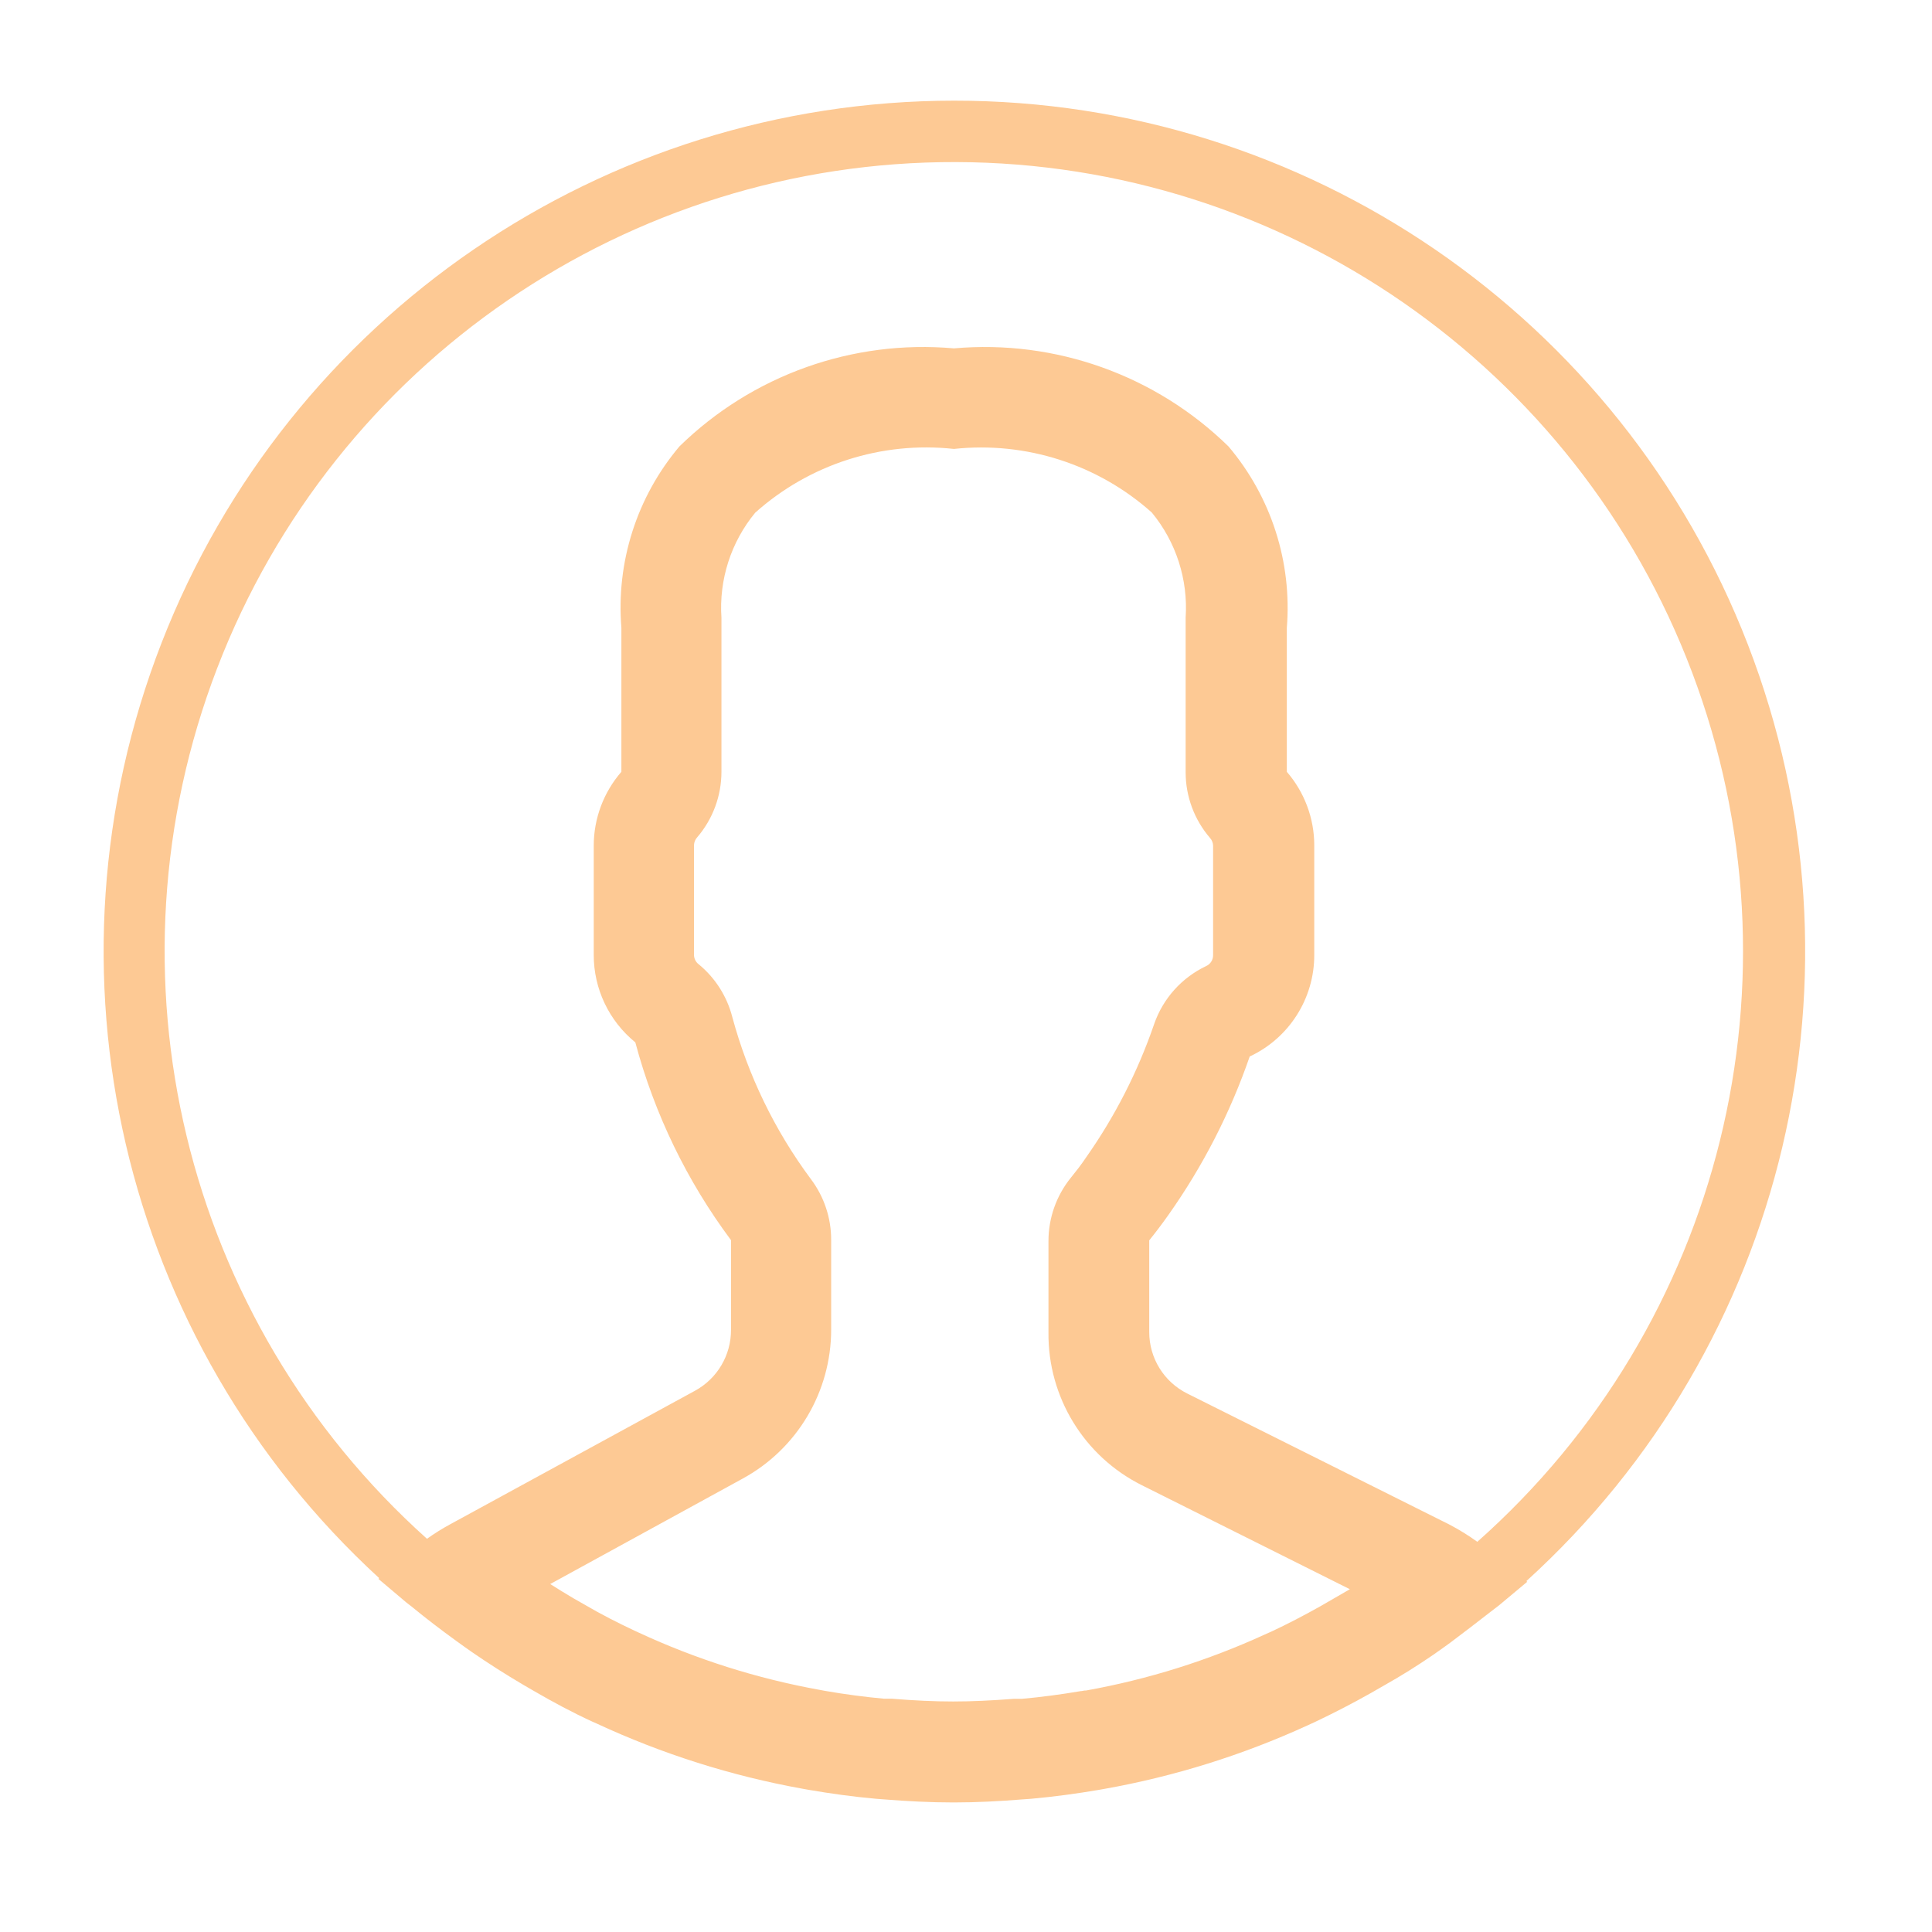
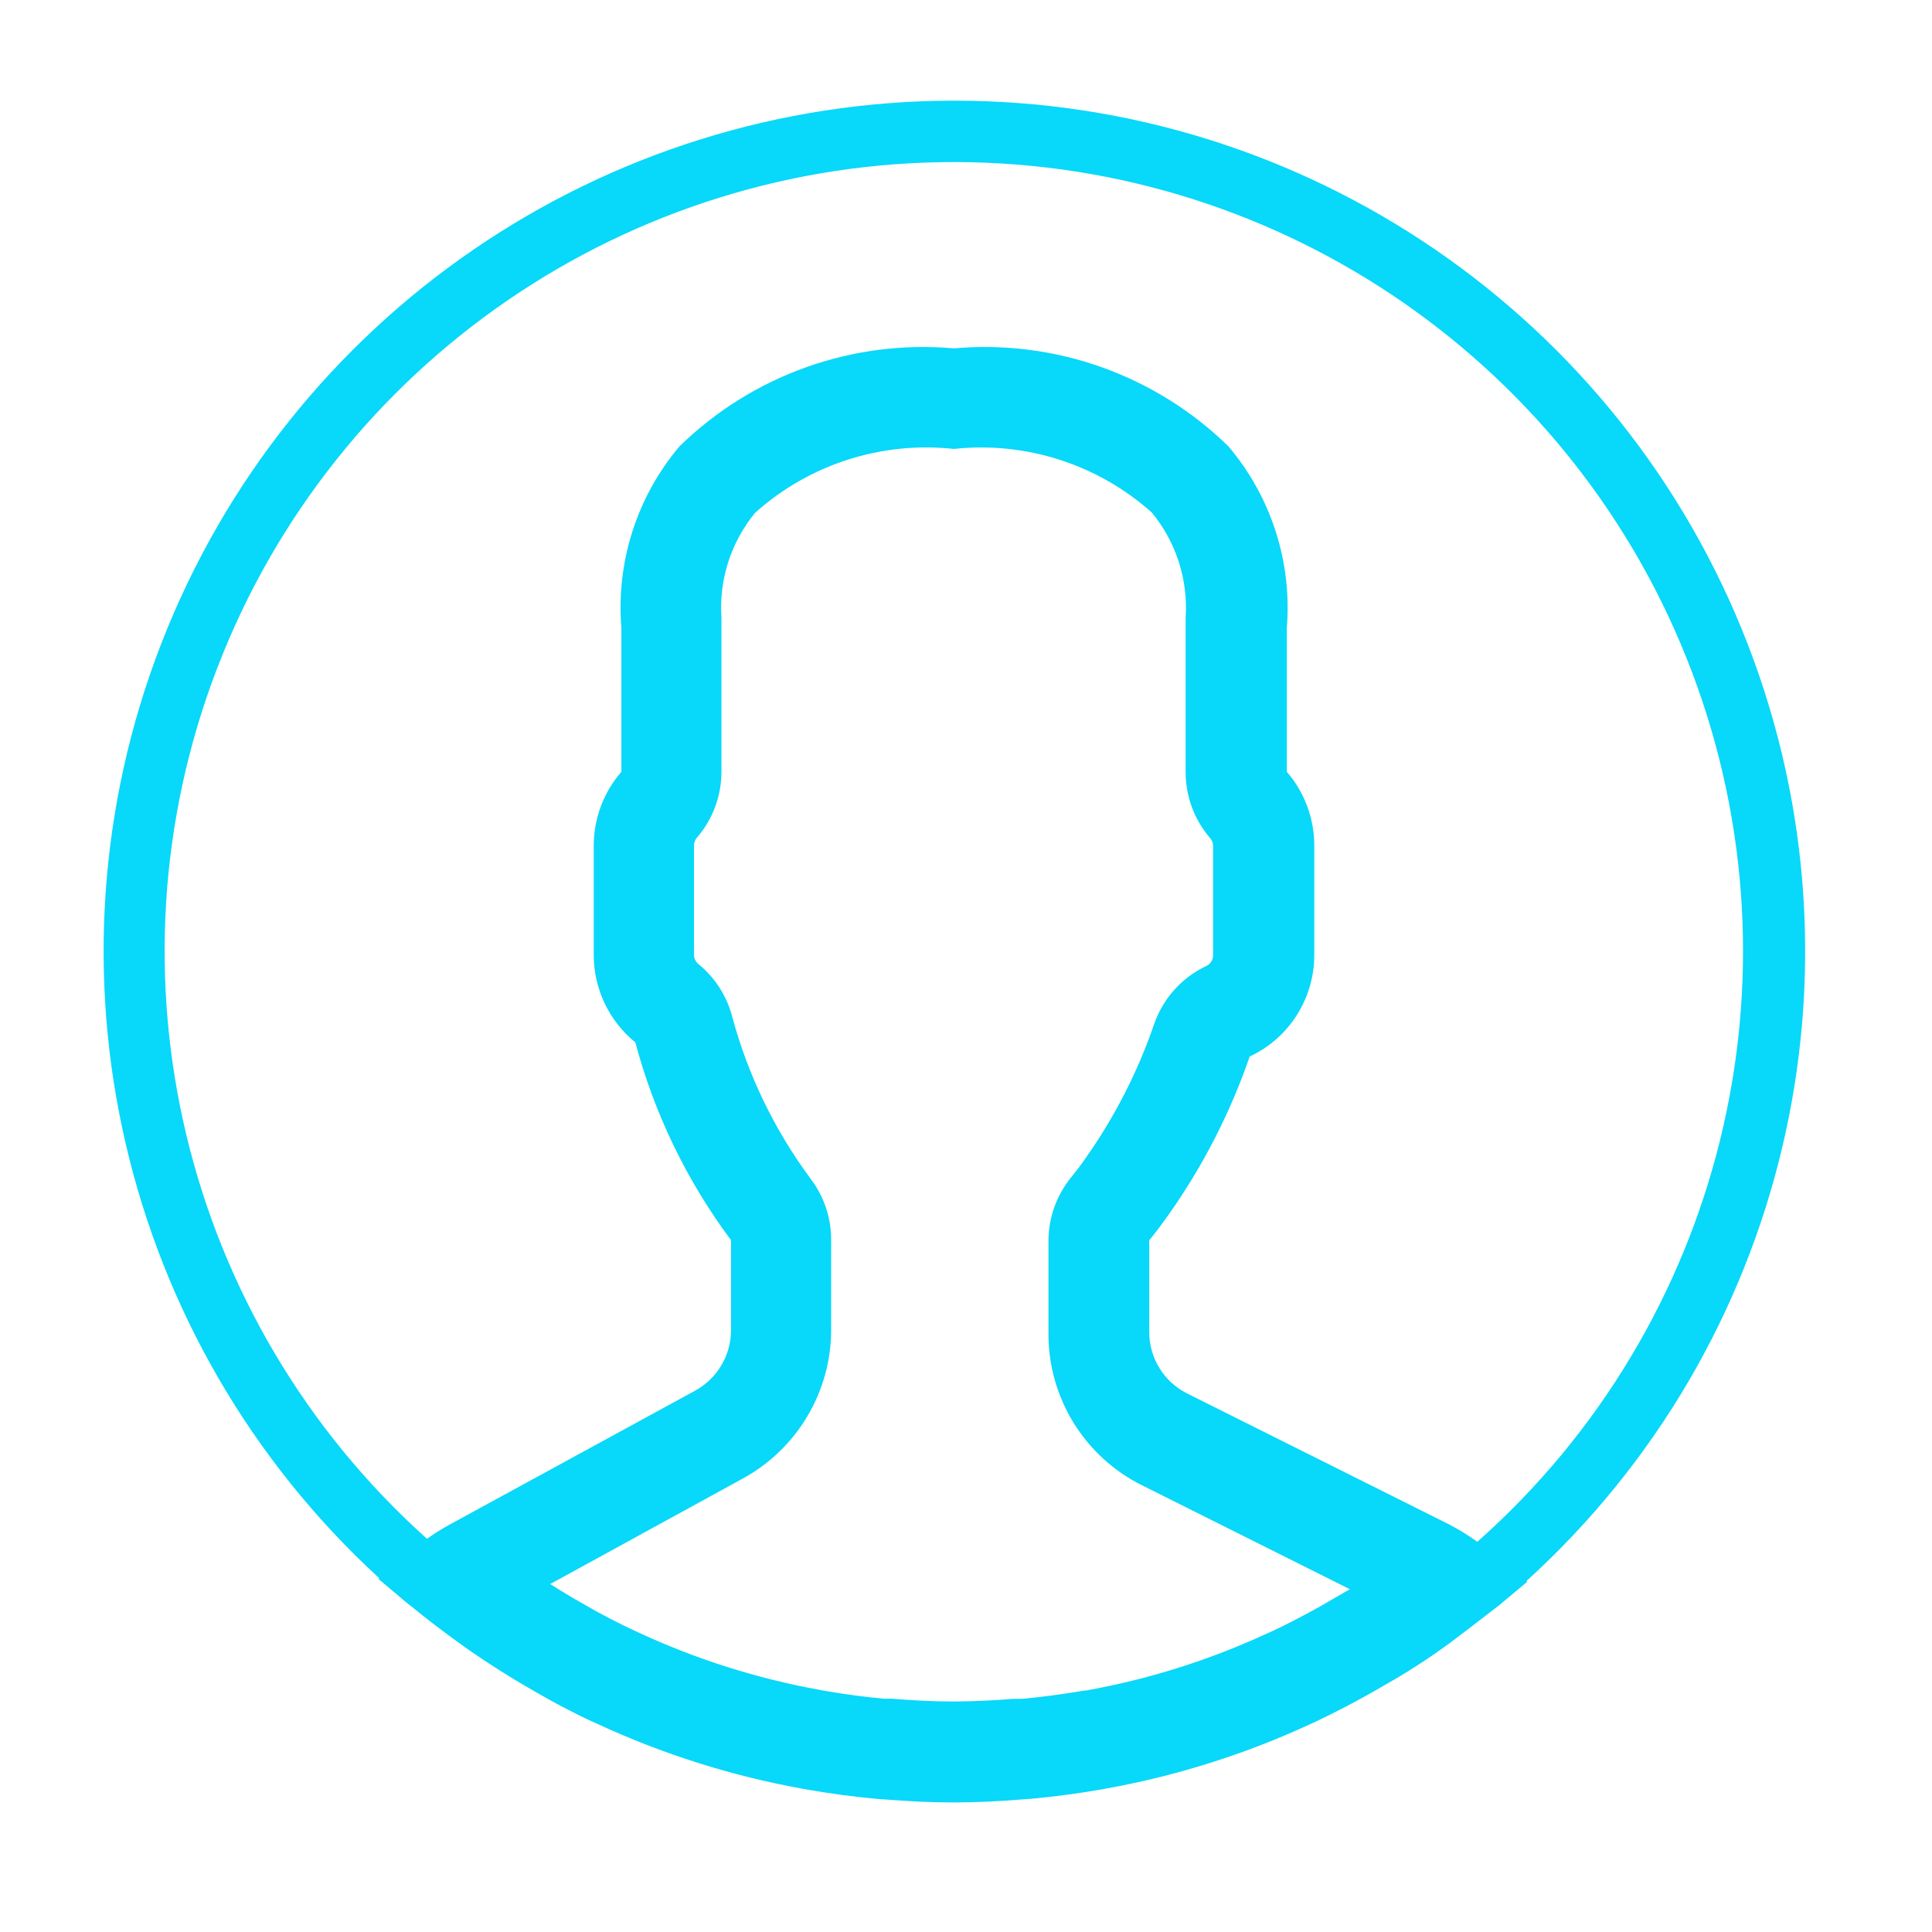
<svg xmlns="http://www.w3.org/2000/svg" width="19" height="19" viewBox="0 0 19 19">
  <g id="desel_user" transform="translate(0.139)">
    <rect id="Rectangle_2635" data-name="Rectangle 2635" width="19" height="19" transform="translate(-0.139)" fill="none" />
    <g id="user" transform="translate(0.871 0.982)">
      <path id="Path_6375" data-name="Path 6375" d="M16.739,8.345A8.37,8.37,0,1,0,2.715,14.51l-.008.007.272.229c.018.015.037.027.054.042.144.12.294.233.446.343l.149.106q.244.168.5.319l.112.065c.187.106.377.206.572.3l.043.02a8.3,8.3,0,0,0,2.024.641l.056.01c.22.038.443.069.669.089l.082.006c.225.019.452.03.682.03s.453-.012.676-.03l.085-.006q.336-.031.663-.087l.057-.01a8.3,8.3,0,0,0,2-.625l.07-.032q.282-.132.551-.285l.134-.077c.164-.1.325-.2.481-.3.056-.038.111-.079.167-.119.134-.1.265-.2.392-.3.028-.023.059-.043.086-.066l.279-.232L14,14.532a8.349,8.349,0,0,0,2.741-6.187Zm-16.132,0a7.762,7.762,0,1,1,12.909,5.8,2.281,2.281,0,0,0-.272-.163L10.667,12.7a.675.675,0,0,1-.375-.607v-.9c.06-.074.124-.157.188-.248a6.2,6.2,0,0,0,.8-1.56,1.1,1.1,0,0,0,.635-1V7.3a1.108,1.108,0,0,0-.27-.721V5.159a2.455,2.455,0,0,0-.573-1.785,3.427,3.427,0,0,0-2.7-.966,3.427,3.427,0,0,0-2.7.964A2.455,2.455,0,0,0,5.1,5.157v1.42a1.109,1.109,0,0,0-.27.721V8.378a1.107,1.107,0,0,0,.408.859,5.72,5.72,0,0,0,.941,1.945v.881a.679.679,0,0,1-.354.6L3.415,13.971a2.2,2.2,0,0,0-.229.145A7.743,7.743,0,0,1,.607,8.345Z" transform="translate(0.002 0.034)" fill="none" />
-       <path id="Path_6376" data-name="Path 6376" d="M8.37,3.425a2.521,2.521,0,0,0-1.954.627,1.469,1.469,0,0,0-.332,1.033c0,.033,0,.066,0,.1V6.6a.99.99,0,0,1-.239.645.12.12,0,0,0-.031.076V8.4a.117.117,0,0,0,.045.092.99.99,0,0,1,.332.521,4.751,4.751,0,0,0,.772,1.592.99.99,0,0,1,.2.6v.881a1.669,1.669,0,0,1-.87,1.465L4.4,14.588q.113.072.23.141l.1.057c.17.1.338.185.5.261l0,0,.039.018a7.315,7.315,0,0,0,1.782.564h0l.048.009c.2.035.4.061.586.078l.025,0,.053,0c.22.018.415.027.6.027s.373-.009.595-.026l.055,0,.025,0c.19-.017.385-.043.58-.076h.005l.034-.006.013,0a7.313,7.313,0,0,0,1.758-.551h0l.038-.017.021-.009h0c.161-.075.324-.16.486-.251l.118-.068.173-.1-2.046-1.023A1.66,1.66,0,0,1,9.3,12.114v-.9a.99.99,0,0,1,.221-.623c.047-.058.1-.125.15-.2a5.217,5.217,0,0,0,.668-1.309.99.99,0,0,1,.511-.571.116.116,0,0,0,.069-.107V7.326a.118.118,0,0,0-.03-.075.99.99,0,0,1-.24-.646V5.184q0-.049,0-.1a1.471,1.471,0,0,0-.333-1.034A2.52,2.52,0,0,0,8.37,3.425M8.37,0A8.366,8.366,0,0,1,14,14.559l.008.007-.279.233c-.028.023-.058.043-.086.066-.128.1-.259.2-.392.3-.056.04-.111.081-.167.119-.156.107-.317.208-.481.3l-.134.077q-.27.152-.551.285l-.07.032a8.294,8.294,0,0,1-2,.625l-.057.01c-.218.037-.439.067-.663.087l-.085.006c-.223.018-.448.03-.676.03s-.457-.012-.682-.03L7.606,16.7c-.226-.02-.448-.051-.669-.089l-.056-.01a8.3,8.3,0,0,1-2.024-.641l-.043-.019c-.2-.092-.386-.192-.572-.3l-.112-.065q-.256-.151-.5-.319c-.05-.035-.1-.07-.149-.106-.152-.11-.3-.223-.446-.343-.018-.015-.037-.027-.054-.042l-.271-.229.008-.007A8.366,8.366,0,0,1,8.37,0Zm5.147,14.173a7.761,7.761,0,1,0-10.329-.03A2.2,2.2,0,0,1,3.417,14l2.407-1.313a.679.679,0,0,0,.354-.6v-.881a5.72,5.72,0,0,1-.941-1.945A1.107,1.107,0,0,1,4.828,8.4V7.326A1.109,1.109,0,0,1,5.1,6.6V5.184A2.455,2.455,0,0,1,5.671,3.4a3.427,3.427,0,0,1,2.7-.964,3.426,3.426,0,0,1,2.7.965,2.455,2.455,0,0,1,.573,1.785V6.6a1.107,1.107,0,0,1,.27.721V8.4a1.1,1.1,0,0,1-.635,1,6.2,6.2,0,0,1-.8,1.559c-.065.092-.128.175-.188.249v.9a.675.675,0,0,0,.375.607l2.577,1.288A2.282,2.282,0,0,1,13.518,14.173Z" transform="translate(0.001 0.008)" fill="#fdc994" />
+       <path id="Path_6376" data-name="Path 6376" d="M8.37,3.425a2.521,2.521,0,0,0-1.954.627,1.469,1.469,0,0,0-.332,1.033c0,.033,0,.066,0,.1V6.6a.99.99,0,0,1-.239.645.12.12,0,0,0-.031.076V8.4a.117.117,0,0,0,.045.092.99.99,0,0,1,.332.521,4.751,4.751,0,0,0,.772,1.592.99.99,0,0,1,.2.6v.881a1.669,1.669,0,0,1-.87,1.465L4.4,14.588q.113.072.23.141l.1.057c.17.1.338.185.5.261l0,0,.039.018a7.315,7.315,0,0,0,1.782.564h0l.048.009c.2.035.4.061.586.078l.025,0,.053,0c.22.018.415.027.6.027s.373-.009.595-.026l.055,0,.025,0c.19-.017.385-.043.58-.076h.005l.034-.006.013,0a7.313,7.313,0,0,0,1.758-.551h0l.038-.017.021-.009h0c.161-.075.324-.16.486-.251l.118-.068.173-.1-2.046-1.023A1.66,1.66,0,0,1,9.3,12.114v-.9a.99.99,0,0,1,.221-.623c.047-.058.1-.125.15-.2a5.217,5.217,0,0,0,.668-1.309.99.99,0,0,1,.511-.571.116.116,0,0,0,.069-.107V7.326a.118.118,0,0,0-.03-.075.99.99,0,0,1-.24-.646V5.184q0-.049,0-.1a1.471,1.471,0,0,0-.333-1.034A2.52,2.52,0,0,0,8.37,3.425M8.37,0A8.366,8.366,0,0,1,14,14.559l.008.007-.279.233c-.028.023-.058.043-.086.066-.128.1-.259.2-.392.3-.056.04-.111.081-.167.119-.156.107-.317.208-.481.3l-.134.077q-.27.152-.551.285l-.07.032a8.294,8.294,0,0,1-2,.625l-.057.01c-.218.037-.439.067-.663.087l-.085.006c-.223.018-.448.03-.676.03s-.457-.012-.682-.03L7.606,16.7c-.226-.02-.448-.051-.669-.089l-.056-.01a8.3,8.3,0,0,1-2.024-.641l-.043-.019c-.2-.092-.386-.192-.572-.3l-.112-.065q-.256-.151-.5-.319c-.05-.035-.1-.07-.149-.106-.152-.11-.3-.223-.446-.343-.018-.015-.037-.027-.054-.042l-.271-.229.008-.007A8.366,8.366,0,0,1,8.37,0Zm5.147,14.173a7.761,7.761,0,1,0-10.329-.03A2.2,2.2,0,0,1,3.417,14l2.407-1.313a.679.679,0,0,0,.354-.6v-.881a5.72,5.72,0,0,1-.941-1.945A1.107,1.107,0,0,1,4.828,8.4V7.326A1.109,1.109,0,0,1,5.1,6.6V5.184A2.455,2.455,0,0,1,5.671,3.4a3.427,3.427,0,0,1,2.7-.964,3.426,3.426,0,0,1,2.7.965,2.455,2.455,0,0,1,.573,1.785V6.6a1.107,1.107,0,0,1,.27.721V8.4a1.1,1.1,0,0,1-.635,1,6.2,6.2,0,0,1-.8,1.559c-.065.092-.128.175-.188.249v.9a.675.675,0,0,0,.375.607l2.577,1.288A2.282,2.282,0,0,1,13.518,14.173Z" transform="translate(0.001 0.008)" fill="#08d8f9" />
    </g>
  </g>
</svg>
